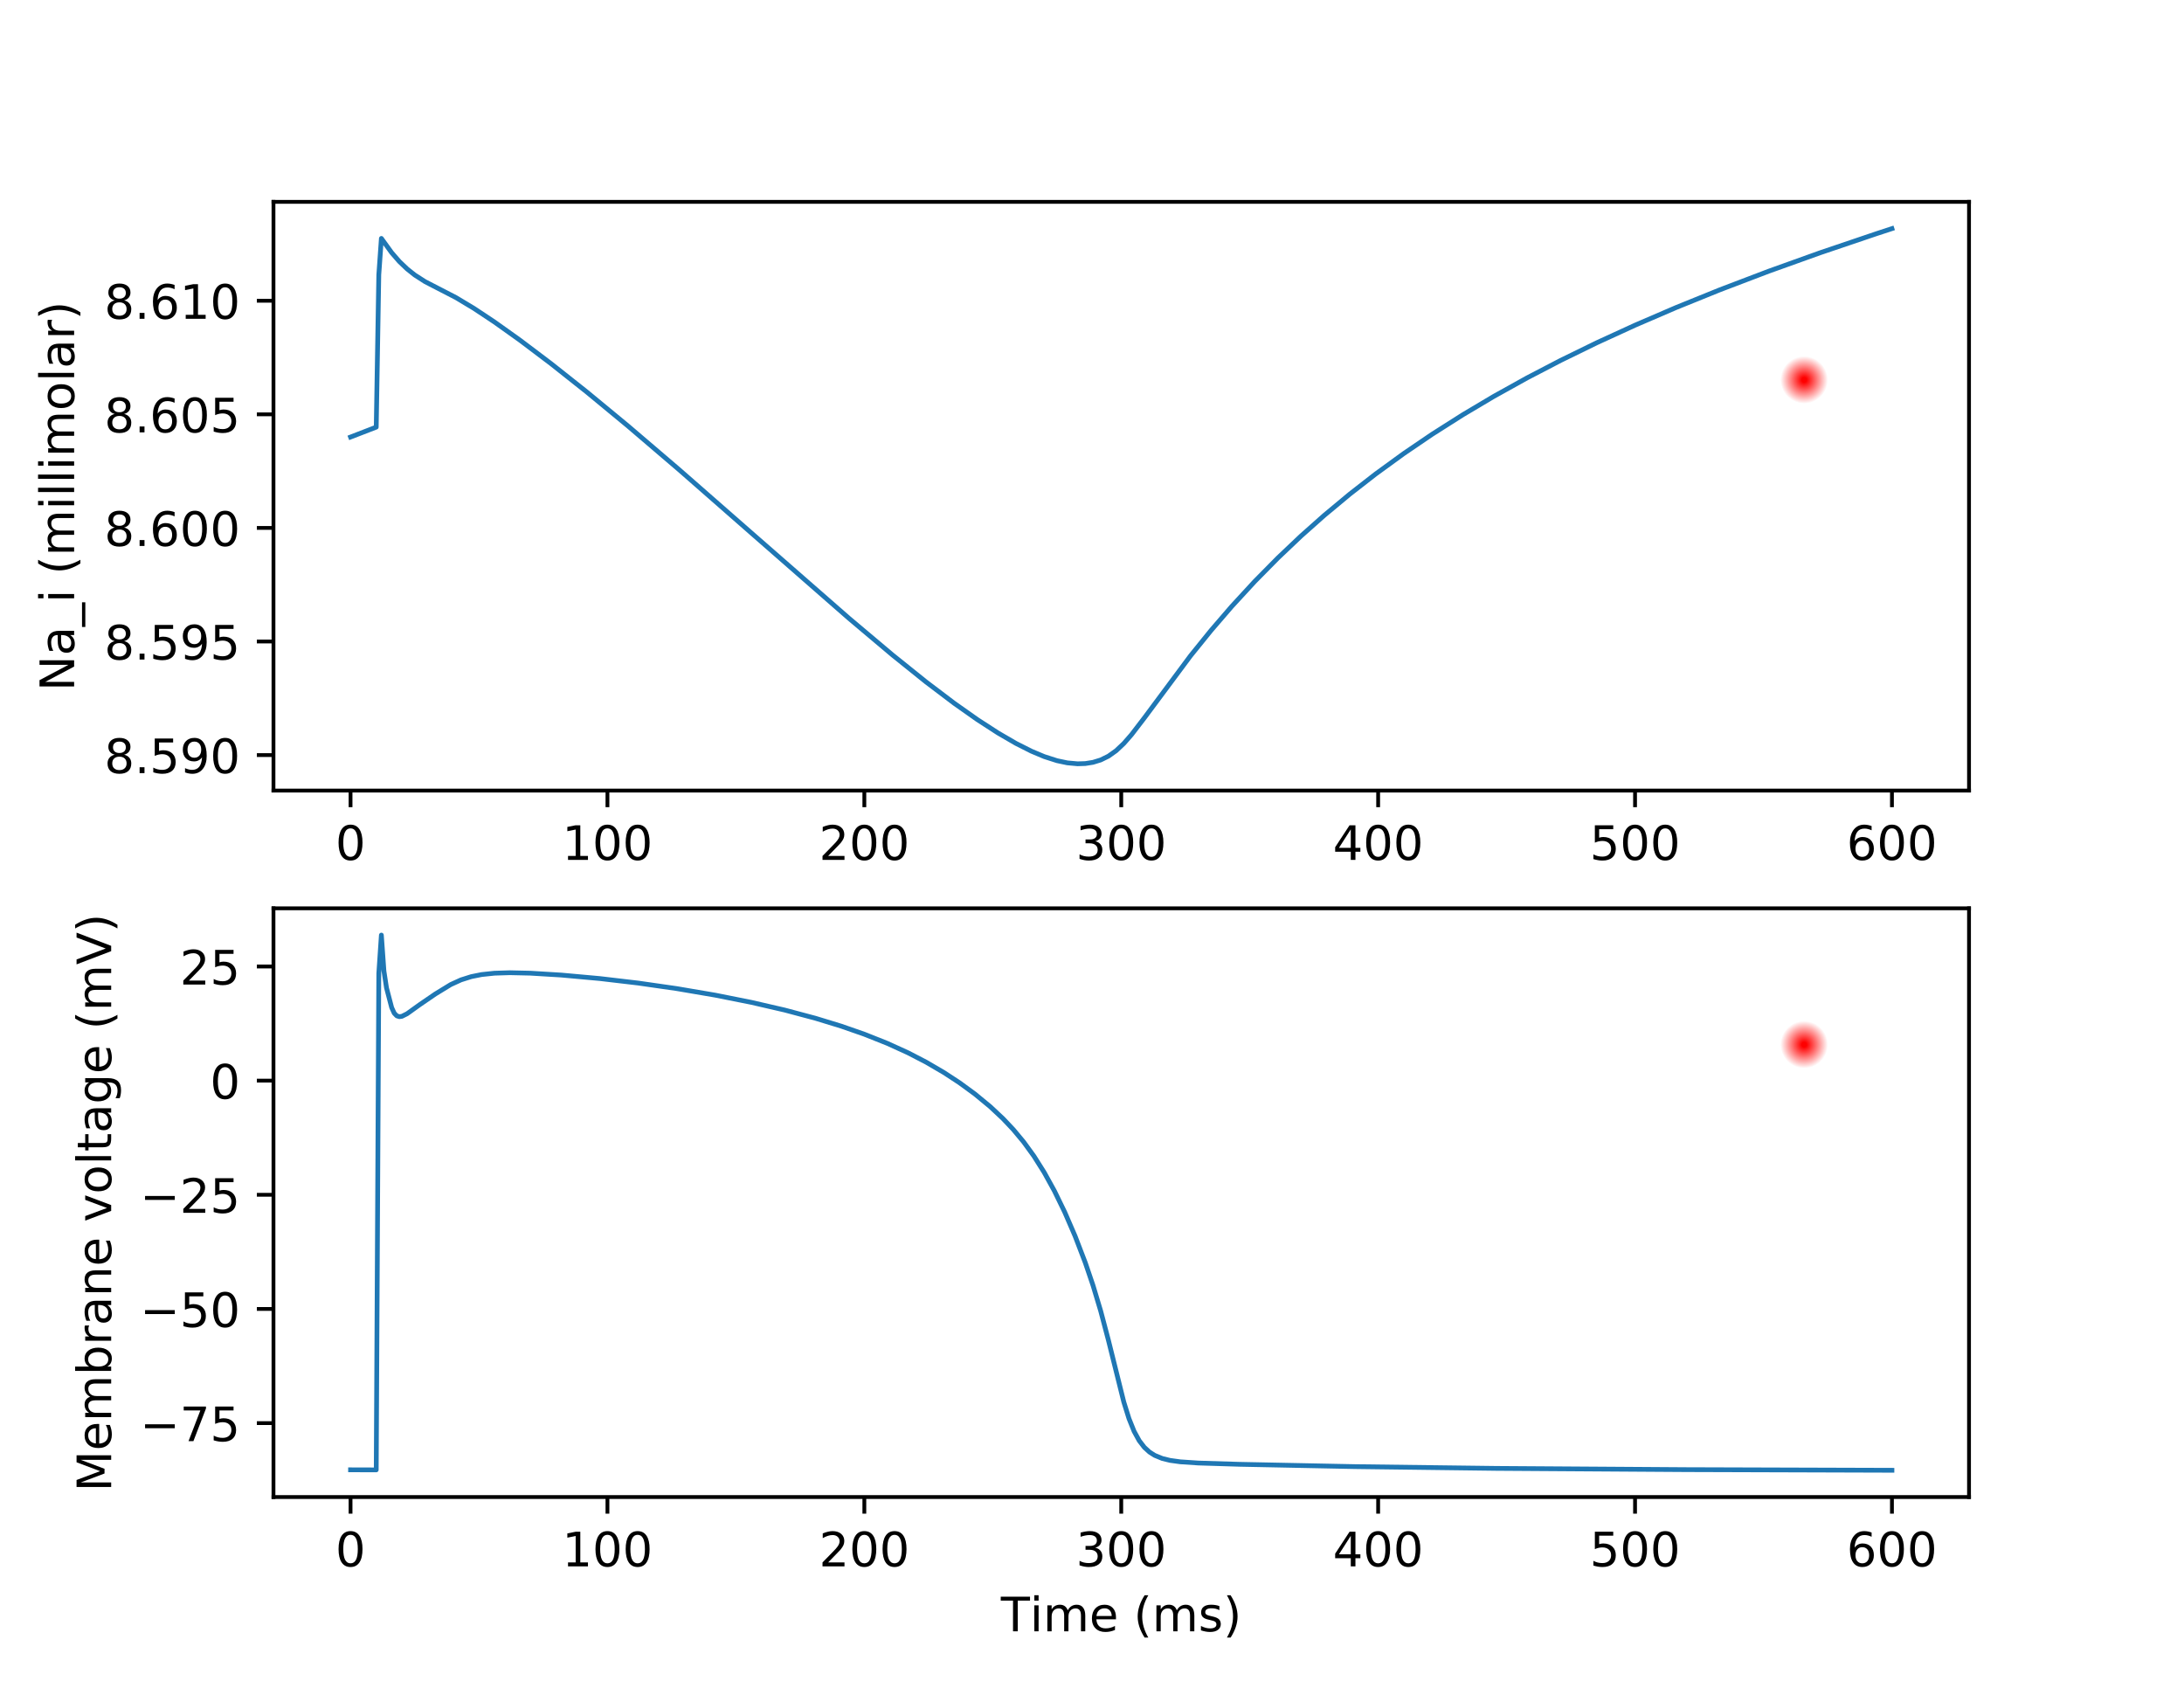
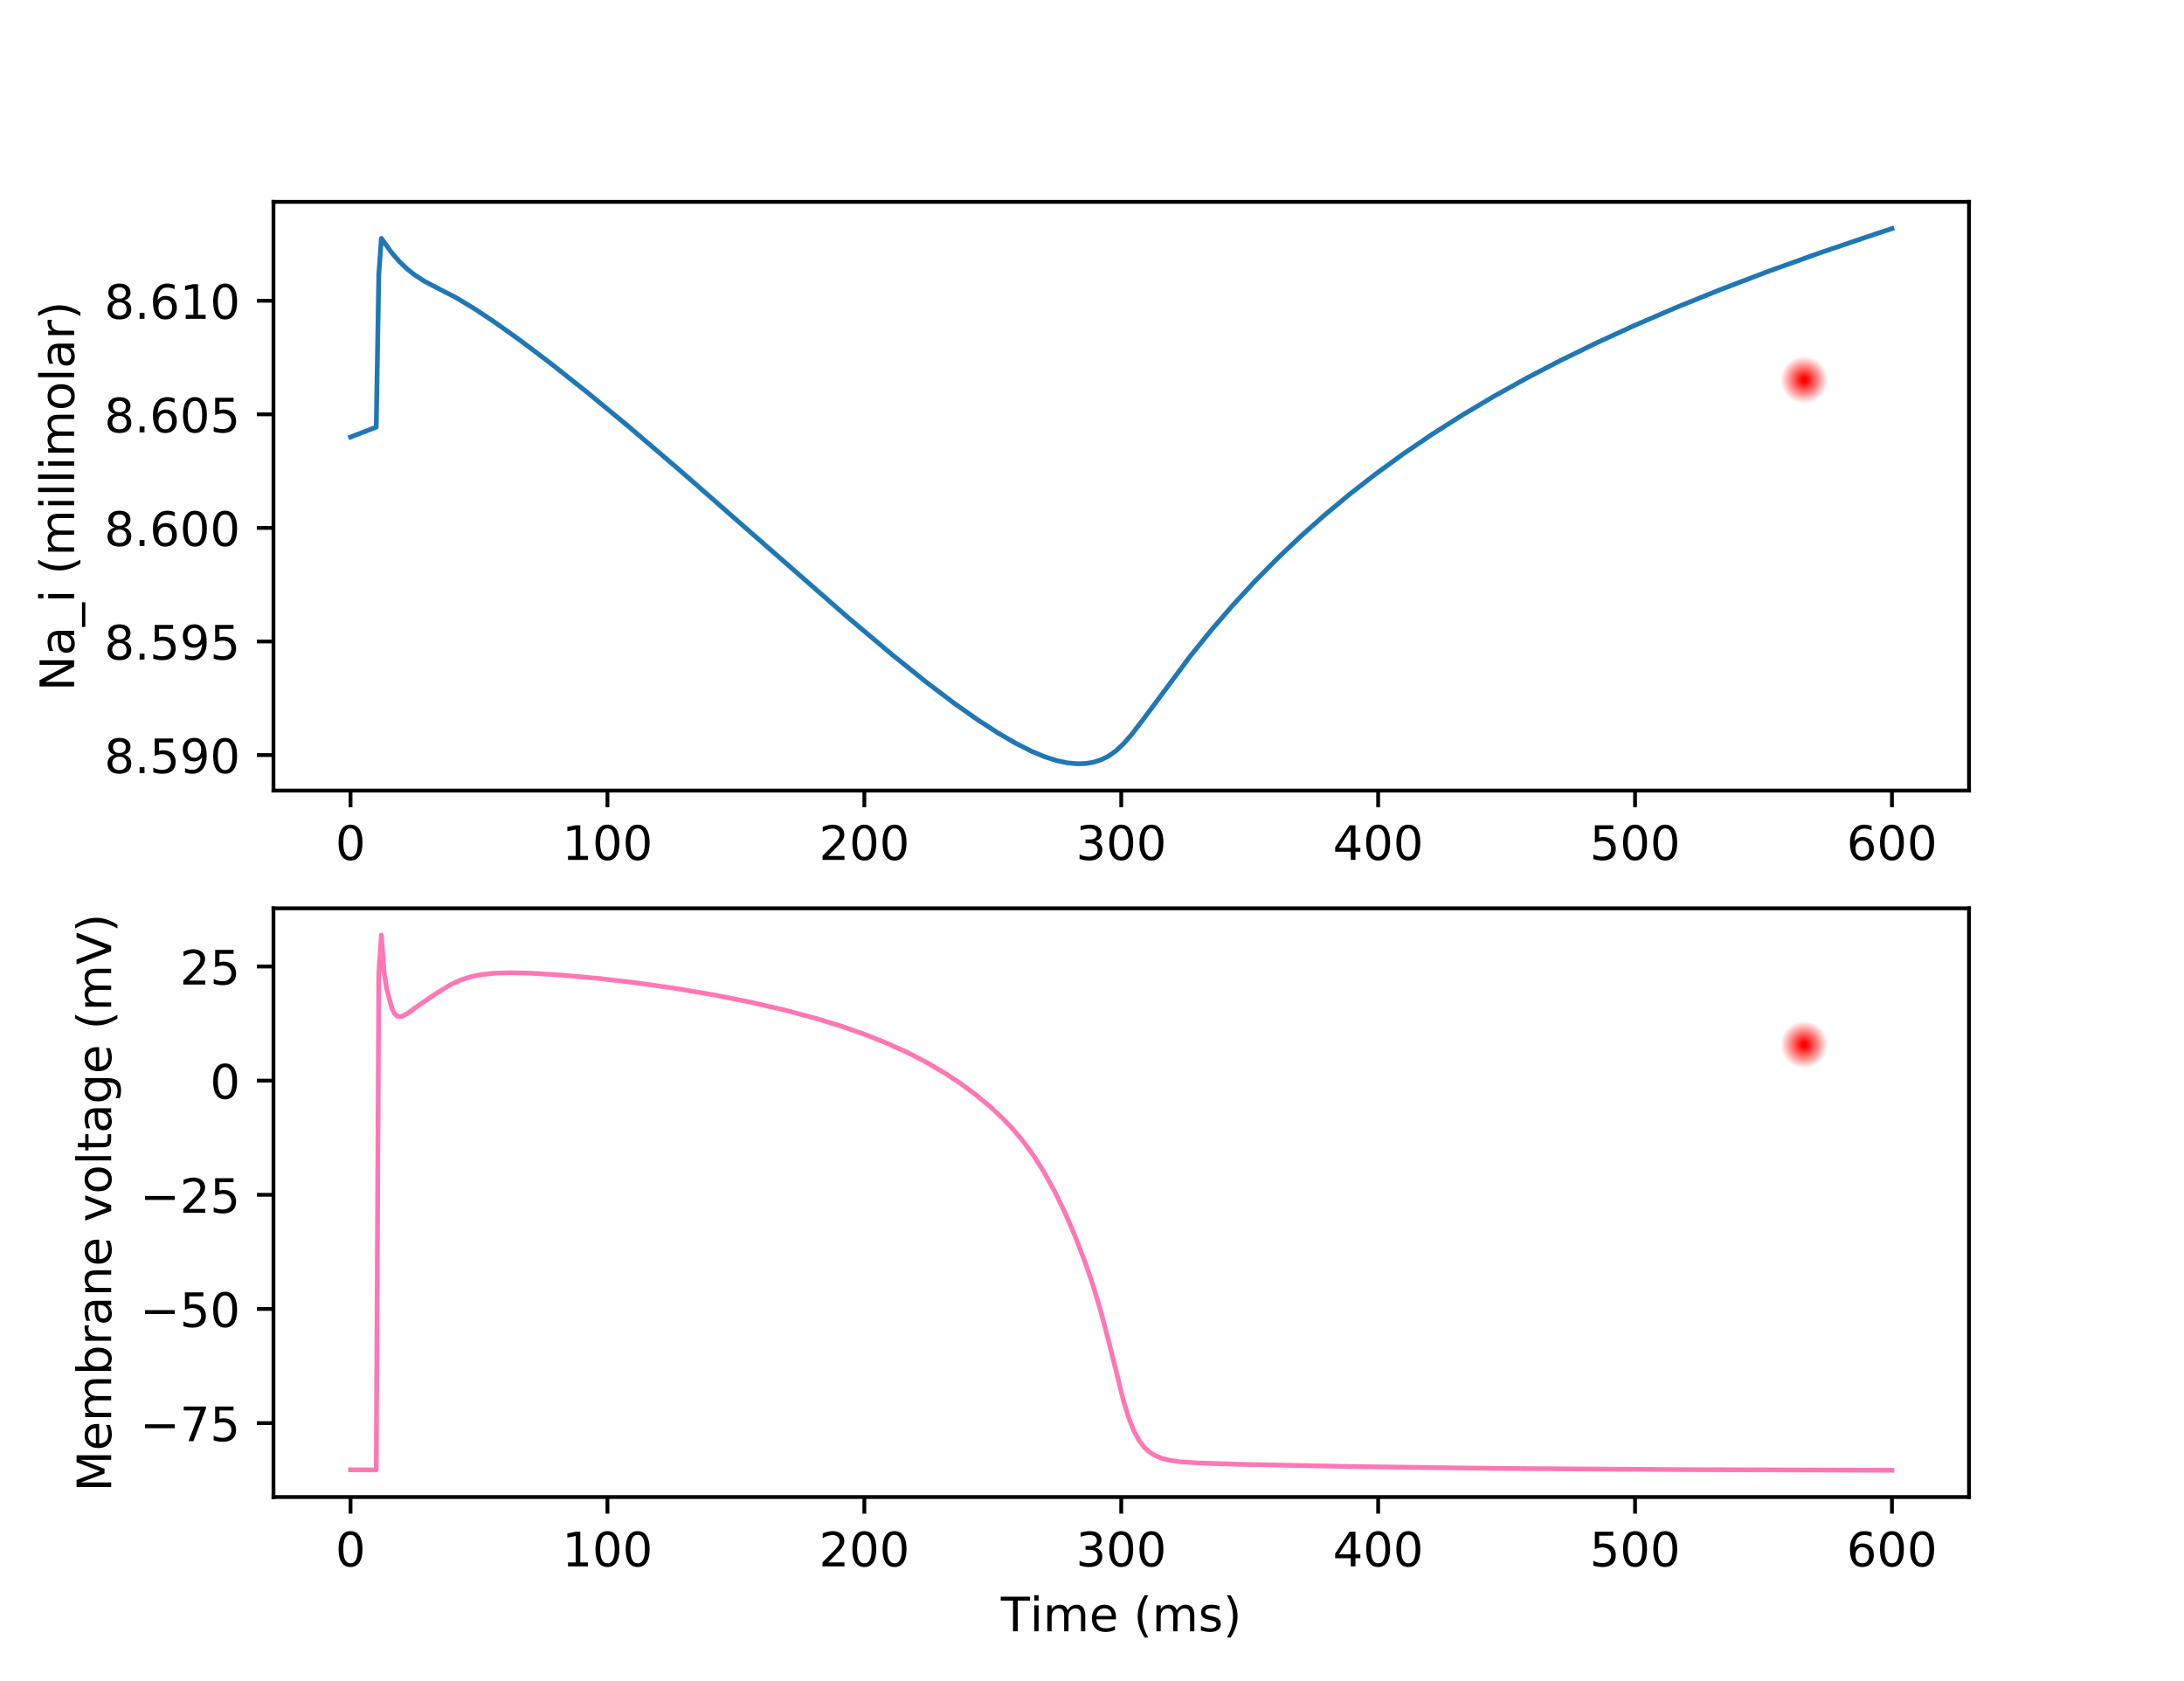
<svg xmlns="http://www.w3.org/2000/svg" xmlns:xlink="http://www.w3.org/1999/xlink" height="354pt" version="1.1" viewBox="0 0 460 354" width="460pt">
  <defs>
    <style type="text/css">*{stroke-linecap:butt;stroke-linejoin:round;}
  </style>
  </defs>
  <g id="figure_1">
    <g id="patch_1">
      <path d="M 0 354.24 L 460.8 354.24 L 460.8 0 L 0 0 z " style="fill:#ffffff;" />
    </g>
    <g id="axes_1">
      <g id="patch_2">
        <path d="M 57.6 166.493 L 414.72 166.493 L 414.72 42.509 L 57.6 42.509 z " style="fill:#ffffff;" />
      </g>
      <g id="matplotlib.axis_1">
        <g id="xtick_1">
          <g id="line2d_1">
            <defs>
              <path d="M 0 0 L 0 3.5 " id="mf4b79b3777" style="stroke:#000000;stroke-width:0.8;" />
            </defs>
            <g>
              <use style="stroke:#000000;stroke-width:0.8;" x="73.833" xlink:href="#mf4b79b3777" y="166.493" />
            </g>
          </g>
          <g id="text_1">
            <defs>
              <path d="M 31.781 66.406 Q 24.172 66.406 20.328 58.906 Q 16.5 51.422 16.5 36.375 Q 16.5 21.391 20.328 13.891 Q 24.172 6.391 31.781 6.391 Q 39.453 6.391 43.281 13.891 Q 47.125 21.391 47.125 36.375 Q 47.125 51.422 43.281 58.906 Q 39.453 66.406 31.781 66.406 z M 31.781 74.219 Q 44.047 74.219 50.516 64.516 Q 56.984 54.828 56.984 36.375 Q 56.984 17.969 50.516 8.266 Q 44.047 -1.422 31.781 -1.422 Q 19.531 -1.422 13.062 8.266 Q 6.594 17.969 6.594 36.375 Q 6.594 54.828 13.062 64.516 Q 19.531 74.219 31.781 74.219 z " id="DejaVuSans-30" />
            </defs>
            <g transform="translate(70.65148 181.0912)scale(0.1 -0.1)">
              <use xlink:href="#DejaVuSans-30" />
            </g>
          </g>
        </g>
        <g id="xtick_2">
          <g id="line2d_2">
            <g>
              <use style="stroke:#000000;stroke-width:0.8;" x="127.942" xlink:href="#mf4b79b3777" y="166.493" />
            </g>
          </g>
          <g id="text_2">
            <defs>
              <path d="M 12.406 8.297 L 28.516 8.297 L 28.516 63.922 L 10.984 60.406 L 10.984 69.391 L 28.422 72.906 L 38.281 72.906 L 38.281 8.297 L 54.391 8.297 L 54.391 0 L 12.406 0 z " id="DejaVuSans-31" />
            </defs>
            <g transform="translate(118.3981 181.0912)scale(0.1 -0.1)">
              <use xlink:href="#DejaVuSans-31" />
              <use x="63.623" xlink:href="#DejaVuSans-30" />
              <use x="127.246" xlink:href="#DejaVuSans-30" />
            </g>
          </g>
        </g>
        <g id="xtick_3">
          <g id="line2d_3">
            <g>
              <use style="stroke:#000000;stroke-width:0.8;" x="182.051" xlink:href="#mf4b79b3777" y="166.493" />
            </g>
          </g>
          <g id="text_3">
            <defs>
              <path d="M 19.188 8.297 L 53.609 8.297 L 53.609 0 L 7.328 0 L 7.328 8.297 Q 12.938 14.109 22.625 23.891 Q 32.328 33.688 34.812 36.531 Q 39.547 41.844 41.422 45.531 Q 43.312 49.219 43.312 52.781 Q 43.312 58.594 39.234 62.25 Q 35.156 65.922 28.609 65.922 Q 23.969 65.922 18.812 64.312 Q 13.672 62.703 7.812 59.422 L 7.812 69.391 Q 13.766 71.781 18.938 73 Q 24.125 74.219 28.422 74.219 Q 39.75 74.219 46.484 68.547 Q 53.219 62.891 53.219 53.422 Q 53.219 48.922 51.531 44.891 Q 49.859 40.875 45.406 35.406 Q 44.188 33.984 37.641 27.219 Q 31.109 20.453 19.188 8.297 z " id="DejaVuSans-32" />
            </defs>
            <g transform="translate(172.5072 181.0912)scale(0.1 -0.1)">
              <use xlink:href="#DejaVuSans-32" />
              <use x="63.623" xlink:href="#DejaVuSans-30" />
              <use x="127.246" xlink:href="#DejaVuSans-30" />
            </g>
          </g>
        </g>
        <g id="xtick_4">
          <g id="line2d_4">
            <g>
              <use style="stroke:#000000;stroke-width:0.8;" x="236.16" xlink:href="#mf4b79b3777" y="166.493" />
            </g>
          </g>
          <g id="text_4">
            <defs>
              <path d="M 40.578 39.312 Q 47.656 37.797 51.625 33 Q 55.609 28.219 55.609 21.188 Q 55.609 10.406 48.188 4.484 Q 40.766 -1.422 27.094 -1.422 Q 22.516 -1.422 17.656 -0.516 Q 12.797 0.391 7.625 2.203 L 7.625 11.719 Q 11.719 9.328 16.594 8.109 Q 21.484 6.891 26.812 6.891 Q 36.078 6.891 40.938 10.547 Q 45.797 14.203 45.797 21.188 Q 45.797 27.641 41.281 31.266 Q 36.766 34.906 28.719 34.906 L 20.219 34.906 L 20.219 43.016 L 29.109 43.016 Q 36.375 43.016 40.234 45.922 Q 44.094 48.828 44.094 54.297 Q 44.094 59.906 40.109 62.906 Q 36.141 65.922 28.719 65.922 Q 24.656 65.922 20.016 65.031 Q 15.375 64.156 9.812 62.312 L 9.812 71.094 Q 15.438 72.656 20.344 73.438 Q 25.25 74.219 29.594 74.219 Q 40.828 74.219 47.359 69.109 Q 53.906 64.016 53.906 55.328 Q 53.906 49.266 50.438 45.094 Q 46.969 40.922 40.578 39.312 z " id="DejaVuSans-33" />
            </defs>
            <g transform="translate(226.6163 181.0912)scale(0.1 -0.1)">
              <use xlink:href="#DejaVuSans-33" />
              <use x="63.623" xlink:href="#DejaVuSans-30" />
              <use x="127.246" xlink:href="#DejaVuSans-30" />
            </g>
          </g>
        </g>
        <g id="xtick_5">
          <g id="line2d_5">
            <g>
              <use style="stroke:#000000;stroke-width:0.8;" x="290.269" xlink:href="#mf4b79b3777" y="166.493" />
            </g>
          </g>
          <g id="text_5">
            <defs>
              <path d="M 37.797 64.312 L 12.891 25.391 L 37.797 25.391 z M 35.203 72.906 L 47.609 72.906 L 47.609 25.391 L 58.016 25.391 L 58.016 17.188 L 47.609 17.188 L 47.609 0 L 37.797 0 L 37.797 17.188 L 4.891 17.188 L 4.891 26.703 z " id="DejaVuSans-34" />
            </defs>
            <g transform="translate(280.7253 181.0912)scale(0.1 -0.1)">
              <use xlink:href="#DejaVuSans-34" />
              <use x="63.623" xlink:href="#DejaVuSans-30" />
              <use x="127.246" xlink:href="#DejaVuSans-30" />
            </g>
          </g>
        </g>
        <g id="xtick_6">
          <g id="line2d_6">
            <g>
              <use style="stroke:#000000;stroke-width:0.8;" x="344.378" xlink:href="#mf4b79b3777" y="166.493" />
            </g>
          </g>
          <g id="text_6">
            <defs>
              <path d="M 10.797 72.906 L 49.516 72.906 L 49.516 64.594 L 19.828 64.594 L 19.828 46.734 Q 21.969 47.469 24.109 47.828 Q 26.266 48.188 28.422 48.188 Q 40.625 48.188 47.75 41.5 Q 54.891 34.812 54.891 23.391 Q 54.891 11.625 47.562 5.094 Q 40.234 -1.422 26.906 -1.422 Q 22.312 -1.422 17.547 -0.641 Q 12.797 0.141 7.719 1.703 L 7.719 11.625 Q 12.109 9.234 16.797 8.062 Q 21.484 6.891 26.703 6.891 Q 35.156 6.891 40.078 11.328 Q 45.016 15.766 45.016 23.391 Q 45.016 31 40.078 35.438 Q 35.156 39.891 26.703 39.891 Q 22.75 39.891 18.812 39.016 Q 14.891 38.141 10.797 36.281 z " id="DejaVuSans-35" />
            </defs>
            <g transform="translate(334.8344 181.0912)scale(0.1 -0.1)">
              <use xlink:href="#DejaVuSans-35" />
              <use x="63.623" xlink:href="#DejaVuSans-30" />
              <use x="127.246" xlink:href="#DejaVuSans-30" />
            </g>
          </g>
        </g>
        <g id="xtick_7">
          <g id="line2d_7">
            <g>
              <use style="stroke:#000000;stroke-width:0.8;" x="398.487" xlink:href="#mf4b79b3777" y="166.493" />
            </g>
          </g>
          <g id="text_7">
            <defs>
              <path d="M 33.016 40.375 Q 26.375 40.375 22.484 35.828 Q 18.609 31.297 18.609 23.391 Q 18.609 15.531 22.484 10.953 Q 26.375 6.391 33.016 6.391 Q 39.656 6.391 43.531 10.953 Q 47.406 15.531 47.406 23.391 Q 47.406 31.297 43.531 35.828 Q 39.656 40.375 33.016 40.375 z M 52.594 71.297 L 52.594 62.312 Q 48.875 64.062 45.094 64.984 Q 41.312 65.922 37.594 65.922 Q 27.828 65.922 22.672 59.328 Q 17.531 52.734 16.797 39.406 Q 19.672 43.656 24.016 45.922 Q 28.375 48.188 33.594 48.188 Q 44.578 48.188 50.953 41.516 Q 57.328 34.859 57.328 23.391 Q 57.328 12.156 50.688 5.359 Q 44.047 -1.422 33.016 -1.422 Q 20.359 -1.422 13.672 8.266 Q 6.984 17.969 6.984 36.375 Q 6.984 53.656 15.188 63.938 Q 23.391 74.219 37.203 74.219 Q 40.922 74.219 44.703 73.484 Q 48.484 72.75 52.594 71.297 z " id="DejaVuSans-36" />
            </defs>
            <g transform="translate(388.9435 181.0912)scale(0.1 -0.1)">
              <use xlink:href="#DejaVuSans-36" />
              <use x="63.623" xlink:href="#DejaVuSans-30" />
              <use x="127.246" xlink:href="#DejaVuSans-30" />
            </g>
          </g>
        </g>
      </g>
      <g id="matplotlib.axis_2">
        <g id="ytick_1">
          <g id="line2d_8">
            <defs>
              <path d="M 0 0 L -3.5 0 " id="m8668723ddc" style="stroke:#000000;stroke-width:0.8;" />
            </defs>
            <g>
              <use style="stroke:#000000;stroke-width:0.8;" x="57.6" xlink:href="#m8668723ddc" y="159.02" />
            </g>
          </g>
          <g id="text_8">
            <defs>
              <path d="M 31.781 34.625 Q 24.75 34.625 20.719 30.859 Q 16.703 27.094 16.703 20.516 Q 16.703 13.922 20.719 10.156 Q 24.75 6.391 31.781 6.391 Q 38.812 6.391 42.859 10.172 Q 46.922 13.969 46.922 20.516 Q 46.922 27.094 42.891 30.859 Q 38.875 34.625 31.781 34.625 z M 21.922 38.812 Q 15.578 40.375 12.031 44.719 Q 8.5 49.078 8.5 55.328 Q 8.5 64.062 14.719 69.141 Q 20.953 74.219 31.781 74.219 Q 42.672 74.219 48.875 69.141 Q 55.078 64.062 55.078 55.328 Q 55.078 49.078 51.531 44.719 Q 48 40.375 41.703 38.812 Q 48.828 37.156 52.797 32.312 Q 56.781 27.484 56.781 20.516 Q 56.781 9.906 50.312 4.234 Q 43.844 -1.422 31.781 -1.422 Q 19.734 -1.422 13.25 4.234 Q 6.781 9.906 6.781 20.516 Q 6.781 27.484 10.781 32.312 Q 14.797 37.156 21.922 38.812 z M 18.312 54.391 Q 18.312 48.734 21.844 45.562 Q 25.391 42.391 31.781 42.391 Q 38.141 42.391 41.719 45.562 Q 45.312 48.734 45.312 54.391 Q 45.312 60.062 41.719 63.234 Q 38.141 66.406 31.781 66.406 Q 25.391 66.406 21.844 63.234 Q 18.312 60.062 18.312 54.391 z " id="DejaVuSans-38" />
              <path d="M 10.688 12.406 L 21 12.406 L 21 0 L 10.688 0 z " id="DejaVuSans-2e" />
              <path d="M 10.984 1.516 L 10.984 10.5 Q 14.703 8.734 18.5 7.812 Q 22.312 6.891 25.984 6.891 Q 35.75 6.891 40.891 13.453 Q 46.047 20.016 46.781 33.406 Q 43.953 29.203 39.594 26.953 Q 35.25 24.703 29.984 24.703 Q 19.047 24.703 12.672 31.312 Q 6.297 37.938 6.297 49.422 Q 6.297 60.641 12.938 67.422 Q 19.578 74.219 30.609 74.219 Q 43.266 74.219 49.922 64.516 Q 56.594 54.828 56.594 36.375 Q 56.594 19.141 48.406 8.859 Q 40.234 -1.422 26.422 -1.422 Q 22.703 -1.422 18.891 -0.688 Q 15.094 0.047 10.984 1.516 z M 30.609 32.422 Q 37.25 32.422 41.125 36.953 Q 45.016 41.5 45.016 49.422 Q 45.016 57.281 41.125 61.844 Q 37.25 66.406 30.609 66.406 Q 23.969 66.406 20.094 61.844 Q 16.219 57.281 16.219 49.422 Q 16.219 41.5 20.094 36.953 Q 23.969 32.422 30.609 32.422 z " id="DejaVuSans-39" />
            </defs>
            <g transform="translate(21.97188 162.8193)scale(0.1 -0.1)">
              <use xlink:href="#DejaVuSans-38" />
              <use x="63.623" xlink:href="#DejaVuSans-2e" />
              <use x="95.41" xlink:href="#DejaVuSans-35" />
              <use x="159.033" xlink:href="#DejaVuSans-39" />
              <use x="222.656" xlink:href="#DejaVuSans-30" />
            </g>
          </g>
        </g>
        <g id="ytick_2">
          <g id="line2d_9">
            <g>
              <use style="stroke:#000000;stroke-width:0.8;" x="57.6" xlink:href="#m8668723ddc" y="135.099" />
            </g>
          </g>
          <g id="text_9">
            <g transform="translate(21.97188 138.8986)scale(0.1 -0.1)">
              <use xlink:href="#DejaVuSans-38" />
              <use x="63.623" xlink:href="#DejaVuSans-2e" />
              <use x="95.41" xlink:href="#DejaVuSans-35" />
              <use x="159.033" xlink:href="#DejaVuSans-39" />
              <use x="222.656" xlink:href="#DejaVuSans-35" />
            </g>
          </g>
        </g>
        <g id="ytick_3">
          <g id="line2d_10">
            <g>
              <use style="stroke:#000000;stroke-width:0.8;" x="57.6" xlink:href="#m8668723ddc" y="111.179" />
            </g>
          </g>
          <g id="text_10">
            <g transform="translate(21.97188 114.9778)scale(0.1 -0.1)">
              <use xlink:href="#DejaVuSans-38" />
              <use x="63.623" xlink:href="#DejaVuSans-2e" />
              <use x="95.41" xlink:href="#DejaVuSans-36" />
              <use x="159.033" xlink:href="#DejaVuSans-30" />
              <use x="222.656" xlink:href="#DejaVuSans-30" />
            </g>
          </g>
        </g>
        <g id="ytick_4">
          <g id="line2d_11">
            <g>
              <use style="stroke:#000000;stroke-width:0.8;" x="57.6" xlink:href="#m8668723ddc" y="87.258" />
            </g>
          </g>
          <g id="text_11">
            <g transform="translate(21.97188 91.05705)scale(0.1 -0.1)">
              <use xlink:href="#DejaVuSans-38" />
              <use x="63.623" xlink:href="#DejaVuSans-2e" />
              <use x="95.41" xlink:href="#DejaVuSans-36" />
              <use x="159.033" xlink:href="#DejaVuSans-30" />
              <use x="222.656" xlink:href="#DejaVuSans-35" />
            </g>
          </g>
        </g>
        <g id="ytick_5">
          <g id="line2d_12">
            <g>
              <use style="stroke:#000000;stroke-width:0.8;" x="57.6" xlink:href="#m8668723ddc" y="63.337" />
            </g>
          </g>
          <g id="text_12">
            <g transform="translate(21.97188 67.1363)scale(0.1 -0.1)">
              <use xlink:href="#DejaVuSans-38" />
              <use x="63.623" xlink:href="#DejaVuSans-2e" />
              <use x="95.41" xlink:href="#DejaVuSans-36" />
              <use x="159.033" xlink:href="#DejaVuSans-31" />
              <use x="222.656" xlink:href="#DejaVuSans-30" />
            </g>
          </g>
        </g>
        <g id="text_13">
          <defs>
            <path d="M 9.812 72.906 L 23.094 72.906 L 55.422 11.922 L 55.422 72.906 L 64.984 72.906 L 64.984 0 L 51.703 0 L 19.391 60.984 L 19.391 0 L 9.812 0 z " id="DejaVuSans-4e" />
            <path d="M 34.281 27.484 Q 23.391 27.484 19.188 25 Q 14.984 22.516 14.984 16.5 Q 14.984 11.719 18.141 8.906 Q 21.297 6.109 26.703 6.109 Q 34.188 6.109 38.703 11.406 Q 43.219 16.703 43.219 25.484 L 43.219 27.484 z M 52.203 31.203 L 52.203 0 L 43.219 0 L 43.219 8.297 Q 40.141 3.328 35.547 0.953 Q 30.953 -1.422 24.312 -1.422 Q 15.922 -1.422 10.953 3.297 Q 6 8.016 6 15.922 Q 6 25.141 12.172 29.828 Q 18.359 34.516 30.609 34.516 L 43.219 34.516 L 43.219 35.406 Q 43.219 41.609 39.141 45 Q 35.062 48.391 27.688 48.391 Q 23 48.391 18.547 47.266 Q 14.109 46.141 10.016 43.891 L 10.016 52.203 Q 14.938 54.109 19.578 55.047 Q 24.219 56 28.609 56 Q 40.484 56 46.344 49.844 Q 52.203 43.703 52.203 31.203 z " id="DejaVuSans-61" />
            <path d="M 50.984 -16.609 L 50.984 -23.578 L -0.984 -23.578 L -0.984 -16.609 z " id="DejaVuSans-5f" />
            <path d="M 9.422 54.688 L 18.406 54.688 L 18.406 0 L 9.422 0 z M 9.422 75.984 L 18.406 75.984 L 18.406 64.594 L 9.422 64.594 z " id="DejaVuSans-69" />
            <path id="DejaVuSans-20" />
            <path d="M 31 75.875 Q 24.469 64.656 21.281 53.656 Q 18.109 42.672 18.109 31.391 Q 18.109 20.125 21.312 9.062 Q 24.516 -2 31 -13.188 L 23.188 -13.188 Q 15.875 -1.703 12.234 9.375 Q 8.594 20.453 8.594 31.391 Q 8.594 42.281 12.203 53.312 Q 15.828 64.359 23.188 75.875 z " id="DejaVuSans-28" />
            <path d="M 52 44.188 Q 55.375 50.25 60.062 53.125 Q 64.75 56 71.094 56 Q 79.641 56 84.281 50.016 Q 88.922 44.047 88.922 33.016 L 88.922 0 L 79.891 0 L 79.891 32.719 Q 79.891 40.578 77.094 44.375 Q 74.312 48.188 68.609 48.188 Q 61.625 48.188 57.562 43.547 Q 53.516 38.922 53.516 30.906 L 53.516 0 L 44.484 0 L 44.484 32.719 Q 44.484 40.625 41.703 44.406 Q 38.922 48.188 33.109 48.188 Q 26.219 48.188 22.156 43.531 Q 18.109 38.875 18.109 30.906 L 18.109 0 L 9.078 0 L 9.078 54.688 L 18.109 54.688 L 18.109 46.188 Q 21.188 51.219 25.484 53.609 Q 29.781 56 35.688 56 Q 41.656 56 45.828 52.969 Q 50 49.953 52 44.188 z " id="DejaVuSans-6d" />
            <path d="M 9.422 75.984 L 18.406 75.984 L 18.406 0 L 9.422 0 z " id="DejaVuSans-6c" />
            <path d="M 30.609 48.391 Q 23.391 48.391 19.188 42.75 Q 14.984 37.109 14.984 27.297 Q 14.984 17.484 19.156 11.844 Q 23.344 6.203 30.609 6.203 Q 37.797 6.203 41.984 11.859 Q 46.188 17.531 46.188 27.297 Q 46.188 37.016 41.984 42.703 Q 37.797 48.391 30.609 48.391 z M 30.609 56 Q 42.328 56 49.016 48.375 Q 55.719 40.766 55.719 27.297 Q 55.719 13.875 49.016 6.219 Q 42.328 -1.422 30.609 -1.422 Q 18.844 -1.422 12.172 6.219 Q 5.516 13.875 5.516 27.297 Q 5.516 40.766 12.172 48.375 Q 18.844 56 30.609 56 z " id="DejaVuSans-6f" />
            <path d="M 41.109 46.297 Q 39.594 47.172 37.812 47.578 Q 36.031 48 33.891 48 Q 26.266 48 22.188 43.047 Q 18.109 38.094 18.109 28.812 L 18.109 0 L 9.078 0 L 9.078 54.688 L 18.109 54.688 L 18.109 46.188 Q 20.953 51.172 25.484 53.578 Q 30.031 56 36.531 56 Q 37.453 56 38.578 55.875 Q 39.703 55.766 41.062 55.516 z " id="DejaVuSans-72" />
            <path d="M 8.016 75.875 L 15.828 75.875 Q 23.141 64.359 26.781 53.312 Q 30.422 42.281 30.422 31.391 Q 30.422 20.453 26.781 9.375 Q 23.141 -1.703 15.828 -13.188 L 8.016 -13.188 Q 14.5 -2 17.703 9.062 Q 20.906 20.125 20.906 31.391 Q 20.906 42.672 17.703 53.656 Q 14.5 64.656 8.016 75.875 z " id="DejaVuSans-29" />
          </defs>
          <g transform="translate(15.61406 145.55)rotate(-90)scale(0.1 -0.1)">
            <use xlink:href="#DejaVuSans-4e" />
            <use x="74.805" xlink:href="#DejaVuSans-61" />
            <use x="136.084" xlink:href="#DejaVuSans-5f" />
            <use x="186.084" xlink:href="#DejaVuSans-69" />
            <use x="213.867" xlink:href="#DejaVuSans-20" />
            <use x="245.654" xlink:href="#DejaVuSans-28" />
            <use x="284.668" xlink:href="#DejaVuSans-6d" />
            <use x="382.08" xlink:href="#DejaVuSans-69" />
            <use x="409.863" xlink:href="#DejaVuSans-6c" />
            <use x="437.646" xlink:href="#DejaVuSans-6c" />
            <use x="465.43" xlink:href="#DejaVuSans-69" />
            <use x="493.213" xlink:href="#DejaVuSans-6d" />
            <use x="590.625" xlink:href="#DejaVuSans-6f" />
            <use x="651.807" xlink:href="#DejaVuSans-6c" />
            <use x="679.59" xlink:href="#DejaVuSans-61" />
            <use x="740.869" xlink:href="#DejaVuSans-72" />
            <use x="781.982" xlink:href="#DejaVuSans-29" />
          </g>
        </g>
      </g>
      <g id="Na">
        <path clip-path="url(#pe2196de8a3)" d="M 73.833 92.042 L 79.244 89.954 L 79.785 57.862 L 80.326 50.21 L 82.49 53.21 L 84.113 55.078 L 85.737 56.628 L 87.36 57.916 L 89.524 59.309 L 92.23 60.707 L 96.017 62.661 L 99.805 64.934 L 104.134 67.806 L 109.545 71.664 L 116.038 76.566 L 123.613 82.569 L 132.271 89.718 L 143.092 98.963 L 158.784 112.707 L 178.804 130.209 L 188.003 137.955 L 195.037 143.608 L 200.989 148.116 L 205.859 151.55 L 210.188 154.353 L 213.975 156.553 L 217.222 158.192 L 219.927 159.33 L 222.633 160.199 L 224.797 160.656 L 226.961 160.854 L 228.585 160.802 L 230.208 160.545 L 231.831 160.046 L 233.455 159.25 L 235.078 158.1 L 236.701 156.571 L 238.324 154.713 L 241.03 151.183 L 250.769 138.088 L 255.098 132.737 L 259.427 127.714 L 264.297 122.427 L 269.167 117.491 L 274.036 112.874 L 278.906 108.546 L 284.317 104.044 L 289.728 99.834 L 295.68 95.506 L 301.632 91.462 L 308.125 87.338 L 314.618 83.483 L 321.652 79.574 L 328.687 75.912 L 336.262 72.21 L 344.378 68.488 L 353.036 64.76 L 362.234 61.036 L 372.515 57.121 L 383.337 53.239 L 395.241 49.207 L 398.487 48.144 L 398.487 48.144 " style="fill:none;stroke:#1f77b4;stroke-linecap:square;" />
      </g>
      <g id="patch_3">
        <path d="M 57.6 166.493 L 57.6 42.509 " style="fill:none;stroke:#000000;stroke-linecap:square;stroke-linejoin:miter;stroke-width:0.8;" />
      </g>
      <g id="patch_4">
        <path d="M 414.72 166.493 L 414.72 42.509 " style="fill:none;stroke:#000000;stroke-linecap:square;stroke-linejoin:miter;stroke-width:0.8;" />
      </g>
      <g id="patch_5">
        <path d="M 57.6 166.493 L 414.72 166.493 " style="fill:none;stroke:#000000;stroke-linecap:square;stroke-linejoin:miter;stroke-width:0.8;" />
      </g>
      <g id="patch_6">
        <path d="M 57.6 42.509 L 414.72 42.509 " style="fill:none;stroke:#000000;stroke-linecap:square;stroke-linejoin:miter;stroke-width:0.8;" />
      </g>
    </g>
    <g id="axes_2">
      <g id="patch_7">
        <path d="M 57.6 315.274 L 414.72 315.274 L 414.72 191.29 L 57.6 191.29 z " style="fill:#ffffff;" />
      </g>
      <g id="matplotlib.axis_3">
        <g id="xtick_8">
          <g id="line2d_13">
            <g>
              <use style="stroke:#000000;stroke-width:0.8;" x="73.833" xlink:href="#mf4b79b3777" y="315.274" />
            </g>
          </g>
          <g id="text_14">
            <g transform="translate(70.65148 329.872)scale(0.1 -0.1)">
              <use xlink:href="#DejaVuSans-30" />
            </g>
          </g>
        </g>
        <g id="xtick_9">
          <g id="line2d_14">
            <g>
              <use style="stroke:#000000;stroke-width:0.8;" x="127.942" xlink:href="#mf4b79b3777" y="315.274" />
            </g>
          </g>
          <g id="text_15">
            <g transform="translate(118.3981 329.872)scale(0.1 -0.1)">
              <use xlink:href="#DejaVuSans-31" />
              <use x="63.623" xlink:href="#DejaVuSans-30" />
              <use x="127.246" xlink:href="#DejaVuSans-30" />
            </g>
          </g>
        </g>
        <g id="xtick_10">
          <g id="line2d_15">
            <g>
              <use style="stroke:#000000;stroke-width:0.8;" x="182.051" xlink:href="#mf4b79b3777" y="315.274" />
            </g>
          </g>
          <g id="text_16">
            <g transform="translate(172.5072 329.872)scale(0.1 -0.1)">
              <use xlink:href="#DejaVuSans-32" />
              <use x="63.623" xlink:href="#DejaVuSans-30" />
              <use x="127.246" xlink:href="#DejaVuSans-30" />
            </g>
          </g>
        </g>
        <g id="xtick_11">
          <g id="line2d_16">
            <g>
              <use style="stroke:#000000;stroke-width:0.8;" x="236.16" xlink:href="#mf4b79b3777" y="315.274" />
            </g>
          </g>
          <g id="text_17">
            <g transform="translate(226.6163 329.872)scale(0.1 -0.1)">
              <use xlink:href="#DejaVuSans-33" />
              <use x="63.623" xlink:href="#DejaVuSans-30" />
              <use x="127.246" xlink:href="#DejaVuSans-30" />
            </g>
          </g>
        </g>
        <g id="xtick_12">
          <g id="line2d_17">
            <g>
              <use style="stroke:#000000;stroke-width:0.8;" x="290.269" xlink:href="#mf4b79b3777" y="315.274" />
            </g>
          </g>
          <g id="text_18">
            <g transform="translate(280.7253 329.872)scale(0.1 -0.1)">
              <use xlink:href="#DejaVuSans-34" />
              <use x="63.623" xlink:href="#DejaVuSans-30" />
              <use x="127.246" xlink:href="#DejaVuSans-30" />
            </g>
          </g>
        </g>
        <g id="xtick_13">
          <g id="line2d_18">
            <g>
              <use style="stroke:#000000;stroke-width:0.8;" x="344.378" xlink:href="#mf4b79b3777" y="315.274" />
            </g>
          </g>
          <g id="text_19">
            <g transform="translate(334.8344 329.872)scale(0.1 -0.1)">
              <use xlink:href="#DejaVuSans-35" />
              <use x="63.623" xlink:href="#DejaVuSans-30" />
              <use x="127.246" xlink:href="#DejaVuSans-30" />
            </g>
          </g>
        </g>
        <g id="xtick_14">
          <g id="line2d_19">
            <g>
              <use style="stroke:#000000;stroke-width:0.8;" x="398.487" xlink:href="#mf4b79b3777" y="315.274" />
            </g>
          </g>
          <g id="text_20">
            <g transform="translate(388.9435 329.872)scale(0.1 -0.1)">
              <use xlink:href="#DejaVuSans-36" />
              <use x="63.623" xlink:href="#DejaVuSans-30" />
              <use x="127.246" xlink:href="#DejaVuSans-30" />
            </g>
          </g>
        </g>
        <g id="text_21">
          <defs>
            <path d="M -0.297 72.906 L 61.375 72.906 L 61.375 64.594 L 35.5 64.594 L 35.5 0 L 25.594 0 L 25.594 64.594 L -0.297 64.594 z " id="DejaVuSans-54" />
            <path d="M 56.203 29.594 L 56.203 25.203 L 14.891 25.203 Q 15.484 15.922 20.484 11.062 Q 25.484 6.203 34.422 6.203 Q 39.594 6.203 44.453 7.469 Q 49.312 8.734 54.109 11.281 L 54.109 2.781 Q 49.266 0.734 44.188 -0.344 Q 39.109 -1.422 33.891 -1.422 Q 20.797 -1.422 13.156 6.188 Q 5.516 13.812 5.516 26.812 Q 5.516 40.234 12.766 48.109 Q 20.016 56 32.328 56 Q 43.359 56 49.781 48.891 Q 56.203 41.797 56.203 29.594 z M 47.219 32.234 Q 47.125 39.594 43.094 43.984 Q 39.062 48.391 32.422 48.391 Q 24.906 48.391 20.391 44.141 Q 15.875 39.891 15.188 32.172 z " id="DejaVuSans-65" />
            <path d="M 44.281 53.078 L 44.281 44.578 Q 40.484 46.531 36.375 47.5 Q 32.281 48.484 27.875 48.484 Q 21.188 48.484 17.844 46.438 Q 14.5 44.391 14.5 40.281 Q 14.5 37.156 16.891 35.375 Q 19.281 33.594 26.516 31.984 L 29.594 31.297 Q 39.156 29.25 43.188 25.516 Q 47.219 21.781 47.219 15.094 Q 47.219 7.469 41.188 3.016 Q 35.156 -1.422 24.609 -1.422 Q 20.219 -1.422 15.453 -0.562 Q 10.688 0.297 5.422 2 L 5.422 11.281 Q 10.406 8.688 15.234 7.391 Q 20.062 6.109 24.812 6.109 Q 31.156 6.109 34.562 8.281 Q 37.984 10.453 37.984 14.406 Q 37.984 18.062 35.516 20.016 Q 33.062 21.969 24.703 23.781 L 21.578 24.516 Q 13.234 26.266 9.516 29.906 Q 5.812 33.547 5.812 39.891 Q 5.812 47.609 11.281 51.797 Q 16.75 56 26.812 56 Q 31.781 56 36.172 55.266 Q 40.578 54.547 44.281 53.078 z " id="DejaVuSans-73" />
          </defs>
          <g transform="translate(210.8069 343.5502)scale(0.1 -0.1)">
            <use xlink:href="#DejaVuSans-54" />
            <use x="61.037" xlink:href="#DejaVuSans-69" />
            <use x="88.82" xlink:href="#DejaVuSans-6d" />
            <use x="186.232" xlink:href="#DejaVuSans-65" />
            <use x="247.756" xlink:href="#DejaVuSans-20" />
            <use x="279.543" xlink:href="#DejaVuSans-28" />
            <use x="318.557" xlink:href="#DejaVuSans-6d" />
            <use x="415.969" xlink:href="#DejaVuSans-73" />
            <use x="468.068" xlink:href="#DejaVuSans-29" />
          </g>
        </g>
      </g>
      <g id="matplotlib.axis_4">
        <g id="ytick_6">
          <g id="line2d_20">
            <g>
              <use style="stroke:#000000;stroke-width:0.8;" x="57.6" xlink:href="#m8668723ddc" y="299.702" />
            </g>
          </g>
          <g id="text_22">
            <defs>
              <path d="M 10.594 35.5 L 73.188 35.5 L 73.188 27.203 L 10.594 27.203 z " id="DejaVuSans-2212" />
              <path d="M 8.203 72.906 L 55.078 72.906 L 55.078 68.703 L 28.609 0 L 18.312 0 L 43.219 64.594 L 8.203 64.594 z " id="DejaVuSans-37" />
            </defs>
            <g transform="translate(29.49531 303.5014)scale(0.1 -0.1)">
              <use xlink:href="#DejaVuSans-2212" />
              <use x="83.789" xlink:href="#DejaVuSans-37" />
              <use x="147.412" xlink:href="#DejaVuSans-35" />
            </g>
          </g>
        </g>
        <g id="ytick_7">
          <g id="line2d_21">
            <g>
              <use style="stroke:#000000;stroke-width:0.8;" x="57.6" xlink:href="#m8668723ddc" y="275.661" />
            </g>
          </g>
          <g id="text_23">
            <g transform="translate(29.49531 279.4605)scale(0.1 -0.1)">
              <use xlink:href="#DejaVuSans-2212" />
              <use x="83.789" xlink:href="#DejaVuSans-35" />
              <use x="147.412" xlink:href="#DejaVuSans-30" />
            </g>
          </g>
        </g>
        <g id="ytick_8">
          <g id="line2d_22">
            <g>
              <use style="stroke:#000000;stroke-width:0.8;" x="57.6" xlink:href="#m8668723ddc" y="251.62" />
            </g>
          </g>
          <g id="text_24">
            <g transform="translate(29.49531 255.4196)scale(0.1 -0.1)">
              <use xlink:href="#DejaVuSans-2212" />
              <use x="83.789" xlink:href="#DejaVuSans-32" />
              <use x="147.412" xlink:href="#DejaVuSans-35" />
            </g>
          </g>
        </g>
        <g id="ytick_9">
          <g id="line2d_23">
            <g>
              <use style="stroke:#000000;stroke-width:0.8;" x="57.6" xlink:href="#m8668723ddc" y="227.58" />
            </g>
          </g>
          <g id="text_25">
            <g transform="translate(44.2375 231.3787)scale(0.1 -0.1)">
              <use xlink:href="#DejaVuSans-30" />
            </g>
          </g>
        </g>
        <g id="ytick_10">
          <g id="line2d_24">
            <g>
              <use style="stroke:#000000;stroke-width:0.8;" x="57.6" xlink:href="#m8668723ddc" y="203.539" />
            </g>
          </g>
          <g id="text_26">
            <g transform="translate(37.875 207.3378)scale(0.1 -0.1)">
              <use xlink:href="#DejaVuSans-32" />
              <use x="63.623" xlink:href="#DejaVuSans-35" />
            </g>
          </g>
        </g>
        <g id="text_27">
          <defs>
            <path d="M 9.812 72.906 L 24.516 72.906 L 43.109 23.297 L 61.812 72.906 L 76.516 72.906 L 76.516 0 L 66.891 0 L 66.891 64.016 L 48.094 14.016 L 38.188 14.016 L 19.391 64.016 L 19.391 0 L 9.812 0 z " id="DejaVuSans-4d" />
            <path d="M 48.688 27.297 Q 48.688 37.203 44.609 42.844 Q 40.531 48.484 33.406 48.484 Q 26.266 48.484 22.188 42.844 Q 18.109 37.203 18.109 27.297 Q 18.109 17.391 22.188 11.75 Q 26.266 6.109 33.406 6.109 Q 40.531 6.109 44.609 11.75 Q 48.688 17.391 48.688 27.297 z M 18.109 46.391 Q 20.953 51.266 25.266 53.625 Q 29.594 56 35.594 56 Q 45.562 56 51.781 48.094 Q 58.016 40.188 58.016 27.297 Q 58.016 14.406 51.781 6.484 Q 45.562 -1.422 35.594 -1.422 Q 29.594 -1.422 25.266 0.953 Q 20.953 3.328 18.109 8.203 L 18.109 0 L 9.078 0 L 9.078 75.984 L 18.109 75.984 z " id="DejaVuSans-62" />
            <path d="M 54.891 33.016 L 54.891 0 L 45.906 0 L 45.906 32.719 Q 45.906 40.484 42.875 44.328 Q 39.844 48.188 33.797 48.188 Q 26.516 48.188 22.312 43.547 Q 18.109 38.922 18.109 30.906 L 18.109 0 L 9.078 0 L 9.078 54.688 L 18.109 54.688 L 18.109 46.188 Q 21.344 51.125 25.703 53.562 Q 30.078 56 35.797 56 Q 45.219 56 50.047 50.172 Q 54.891 44.344 54.891 33.016 z " id="DejaVuSans-6e" />
            <path d="M 2.984 54.688 L 12.5 54.688 L 29.594 8.797 L 46.688 54.688 L 56.203 54.688 L 35.688 0 L 23.484 0 z " id="DejaVuSans-76" />
            <path d="M 18.312 70.219 L 18.312 54.688 L 36.812 54.688 L 36.812 47.703 L 18.312 47.703 L 18.312 18.016 Q 18.312 11.328 20.141 9.422 Q 21.969 7.516 27.594 7.516 L 36.812 7.516 L 36.812 0 L 27.594 0 Q 17.188 0 13.234 3.875 Q 9.281 7.766 9.281 18.016 L 9.281 47.703 L 2.688 47.703 L 2.688 54.688 L 9.281 54.688 L 9.281 70.219 z " id="DejaVuSans-74" />
            <path d="M 45.406 27.984 Q 45.406 37.75 41.375 43.109 Q 37.359 48.484 30.078 48.484 Q 22.859 48.484 18.828 43.109 Q 14.797 37.75 14.797 27.984 Q 14.797 18.266 18.828 12.891 Q 22.859 7.516 30.078 7.516 Q 37.359 7.516 41.375 12.891 Q 45.406 18.266 45.406 27.984 z M 54.391 6.781 Q 54.391 -7.172 48.188 -13.984 Q 42 -20.797 29.203 -20.797 Q 24.469 -20.797 20.266 -20.094 Q 16.062 -19.391 12.109 -17.922 L 12.109 -9.188 Q 16.062 -11.328 19.922 -12.344 Q 23.781 -13.375 27.781 -13.375 Q 36.625 -13.375 41.016 -8.766 Q 45.406 -4.156 45.406 5.172 L 45.406 9.625 Q 42.625 4.781 38.281 2.391 Q 33.938 0 27.875 0 Q 17.828 0 11.672 7.656 Q 5.516 15.328 5.516 27.984 Q 5.516 40.672 11.672 48.328 Q 17.828 56 27.875 56 Q 33.938 56 38.281 53.609 Q 42.625 51.219 45.406 46.391 L 45.406 54.688 L 54.391 54.688 z " id="DejaVuSans-67" />
            <path d="M 28.609 0 L 0.781 72.906 L 11.078 72.906 L 34.188 11.531 L 57.328 72.906 L 67.578 72.906 L 39.797 0 z " id="DejaVuSans-56" />
          </defs>
          <g transform="translate(23.41562 314.1347)rotate(-90)scale(0.1 -0.1)">
            <use xlink:href="#DejaVuSans-4d" />
            <use x="86.279" xlink:href="#DejaVuSans-65" />
            <use x="147.803" xlink:href="#DejaVuSans-6d" />
            <use x="245.215" xlink:href="#DejaVuSans-62" />
            <use x="308.691" xlink:href="#DejaVuSans-72" />
            <use x="349.805" xlink:href="#DejaVuSans-61" />
            <use x="411.084" xlink:href="#DejaVuSans-6e" />
            <use x="474.463" xlink:href="#DejaVuSans-65" />
            <use x="535.986" xlink:href="#DejaVuSans-20" />
            <use x="567.773" xlink:href="#DejaVuSans-76" />
            <use x="626.953" xlink:href="#DejaVuSans-6f" />
            <use x="688.135" xlink:href="#DejaVuSans-6c" />
            <use x="715.918" xlink:href="#DejaVuSans-74" />
            <use x="755.127" xlink:href="#DejaVuSans-61" />
            <use x="816.406" xlink:href="#DejaVuSans-67" />
            <use x="879.883" xlink:href="#DejaVuSans-65" />
            <use x="941.406" xlink:href="#DejaVuSans-20" />
            <use x="973.193" xlink:href="#DejaVuSans-28" />
            <use x="1012.207" xlink:href="#DejaVuSans-6d" />
            <use x="1109.619" xlink:href="#DejaVuSans-56" />
            <use x="1178.027" xlink:href="#DejaVuSans-29" />
          </g>
        </g>
      </g>
      <g id="V">
-         <path clip-path="url(#p879f92095c)" d="M 73.833 309.54 L 79.244 309.556 L 79.785 204.975 L 80.326 196.925 L 80.867 204.504 L 81.408 208.044 L 82.49 212.185 L 83.031 213.374 L 83.572 213.937 L 84.113 214.109 L 84.655 214.035 L 85.737 213.494 L 88.442 211.553 L 91.689 209.332 L 94.935 207.347 L 97.1 206.359 L 99.264 205.676 L 101.428 205.241 L 104.134 204.954 L 107.38 204.853 L 111.709 204.95 L 118.202 205.344 L 126.319 206.079 L 134.435 207.033 L 142.551 208.198 L 150.668 209.582 L 158.243 211.093 L 165.277 212.717 L 171.77 214.449 L 177.181 216.106 L 182.051 217.804 L 186.921 219.743 L 191.249 221.716 L 195.037 223.674 L 198.825 225.886 L 202.071 228.012 L 205.318 230.384 L 208.564 233.059 L 211.27 235.594 L 213.434 237.888 L 215.599 240.489 L 217.763 243.469 L 219.927 246.898 L 222.092 250.824 L 224.256 255.275 L 226.42 260.276 L 228.585 265.913 L 230.208 270.686 L 231.831 276.087 L 233.455 282.239 L 236.701 295.275 L 237.783 298.742 L 238.865 301.433 L 239.948 303.408 L 241.03 304.814 L 242.112 305.801 L 243.194 306.492 L 244.817 307.159 L 246.441 307.555 L 248.605 307.856 L 252.393 308.111 L 261.05 308.379 L 285.399 308.867 L 315.159 309.241 L 355.2 309.504 L 398.487 309.638 L 398.487 309.638 " style="fill:none;stroke:#1f77b4;stroke-linecap:square;" />
+         <path clip-path="url(#p879f92095c)" d="M 73.833 309.54 L 79.244 309.556 L 79.785 204.975 L 80.326 196.925 L 80.867 204.504 L 81.408 208.044 L 82.49 212.185 L 83.031 213.374 L 83.572 213.937 L 84.113 214.109 L 84.655 214.035 L 85.737 213.494 L 88.442 211.553 L 91.689 209.332 L 94.935 207.347 L 97.1 206.359 L 99.264 205.676 L 101.428 205.241 L 104.134 204.954 L 107.38 204.853 L 111.709 204.95 L 118.202 205.344 L 126.319 206.079 L 134.435 207.033 L 142.551 208.198 L 150.668 209.582 L 158.243 211.093 L 165.277 212.717 L 171.77 214.449 L 177.181 216.106 L 182.051 217.804 L 186.921 219.743 L 191.249 221.716 L 195.037 223.674 L 198.825 225.886 L 202.071 228.012 L 205.318 230.384 L 208.564 233.059 L 211.27 235.594 L 213.434 237.888 L 215.599 240.489 L 217.763 243.469 L 219.927 246.898 L 222.092 250.824 L 224.256 255.275 L 226.42 260.276 L 228.585 265.913 L 230.208 270.686 L 231.831 276.087 L 233.455 282.239 L 236.701 295.275 L 237.783 298.742 L 238.865 301.433 L 239.948 303.408 L 241.03 304.814 L 242.112 305.801 L 243.194 306.492 L 244.817 307.159 L 246.441 307.555 L 248.605 307.856 L 252.393 308.111 L 261.05 308.379 L 285.399 308.867 L 315.159 309.241 L 355.2 309.504 L 398.487 309.638 L 398.487 309.638 " style="fill:none;stroke:#ff77b4;stroke-linecap:square;" />
      </g>
      <g id="patch_8">
        <path d="M 57.6 315.274 L 57.6 191.29 " style="fill:none;stroke:#000000;stroke-linecap:square;stroke-linejoin:miter;stroke-width:0.8;" />
      </g>
      <g id="patch_9">
        <path d="M 414.72 315.274 L 414.72 191.29 " style="fill:none;stroke:#000000;stroke-linecap:square;stroke-linejoin:miter;stroke-width:0.8;" />
      </g>
      <g id="patch_10">
        <path d="M 57.6 315.274 L 414.72 315.274 " style="fill:none;stroke:#000000;stroke-linecap:square;stroke-linejoin:miter;stroke-width:0.8;" />
      </g>
      <g id="patch_11">
        <path d="M 57.6 191.29 L 414.72 191.29 " style="fill:none;stroke:#000000;stroke-linecap:square;stroke-linejoin:miter;stroke-width:0.8;" />
      </g>
    </g>
  </g>
  <defs>
    <clipPath id="pe2196de8a3">
      <rect height="123.984" width="357.12" x="57.6" y="42.509" />
    </clipPath>
    <clipPath id="p879f92095c">
      <rect height="123.984" width="357.12" x="57.6" y="191.29" />
    </clipPath>
  </defs>
  <defs>
    <radialGradient id="ConcentrationGradient">
      <stop offset="10%" stop-color="red" />
      <stop offset="100%" stop-color="white" />
    </radialGradient>
  </defs>
  <circle id="concentration" cx="380" cy="80" r="5" fill="url(#ConcentrationGradient)" />
  <circle id="voltage" cx="380" cy="220" r="5" fill="url(#ConcentrationGradient)" />
</svg>
